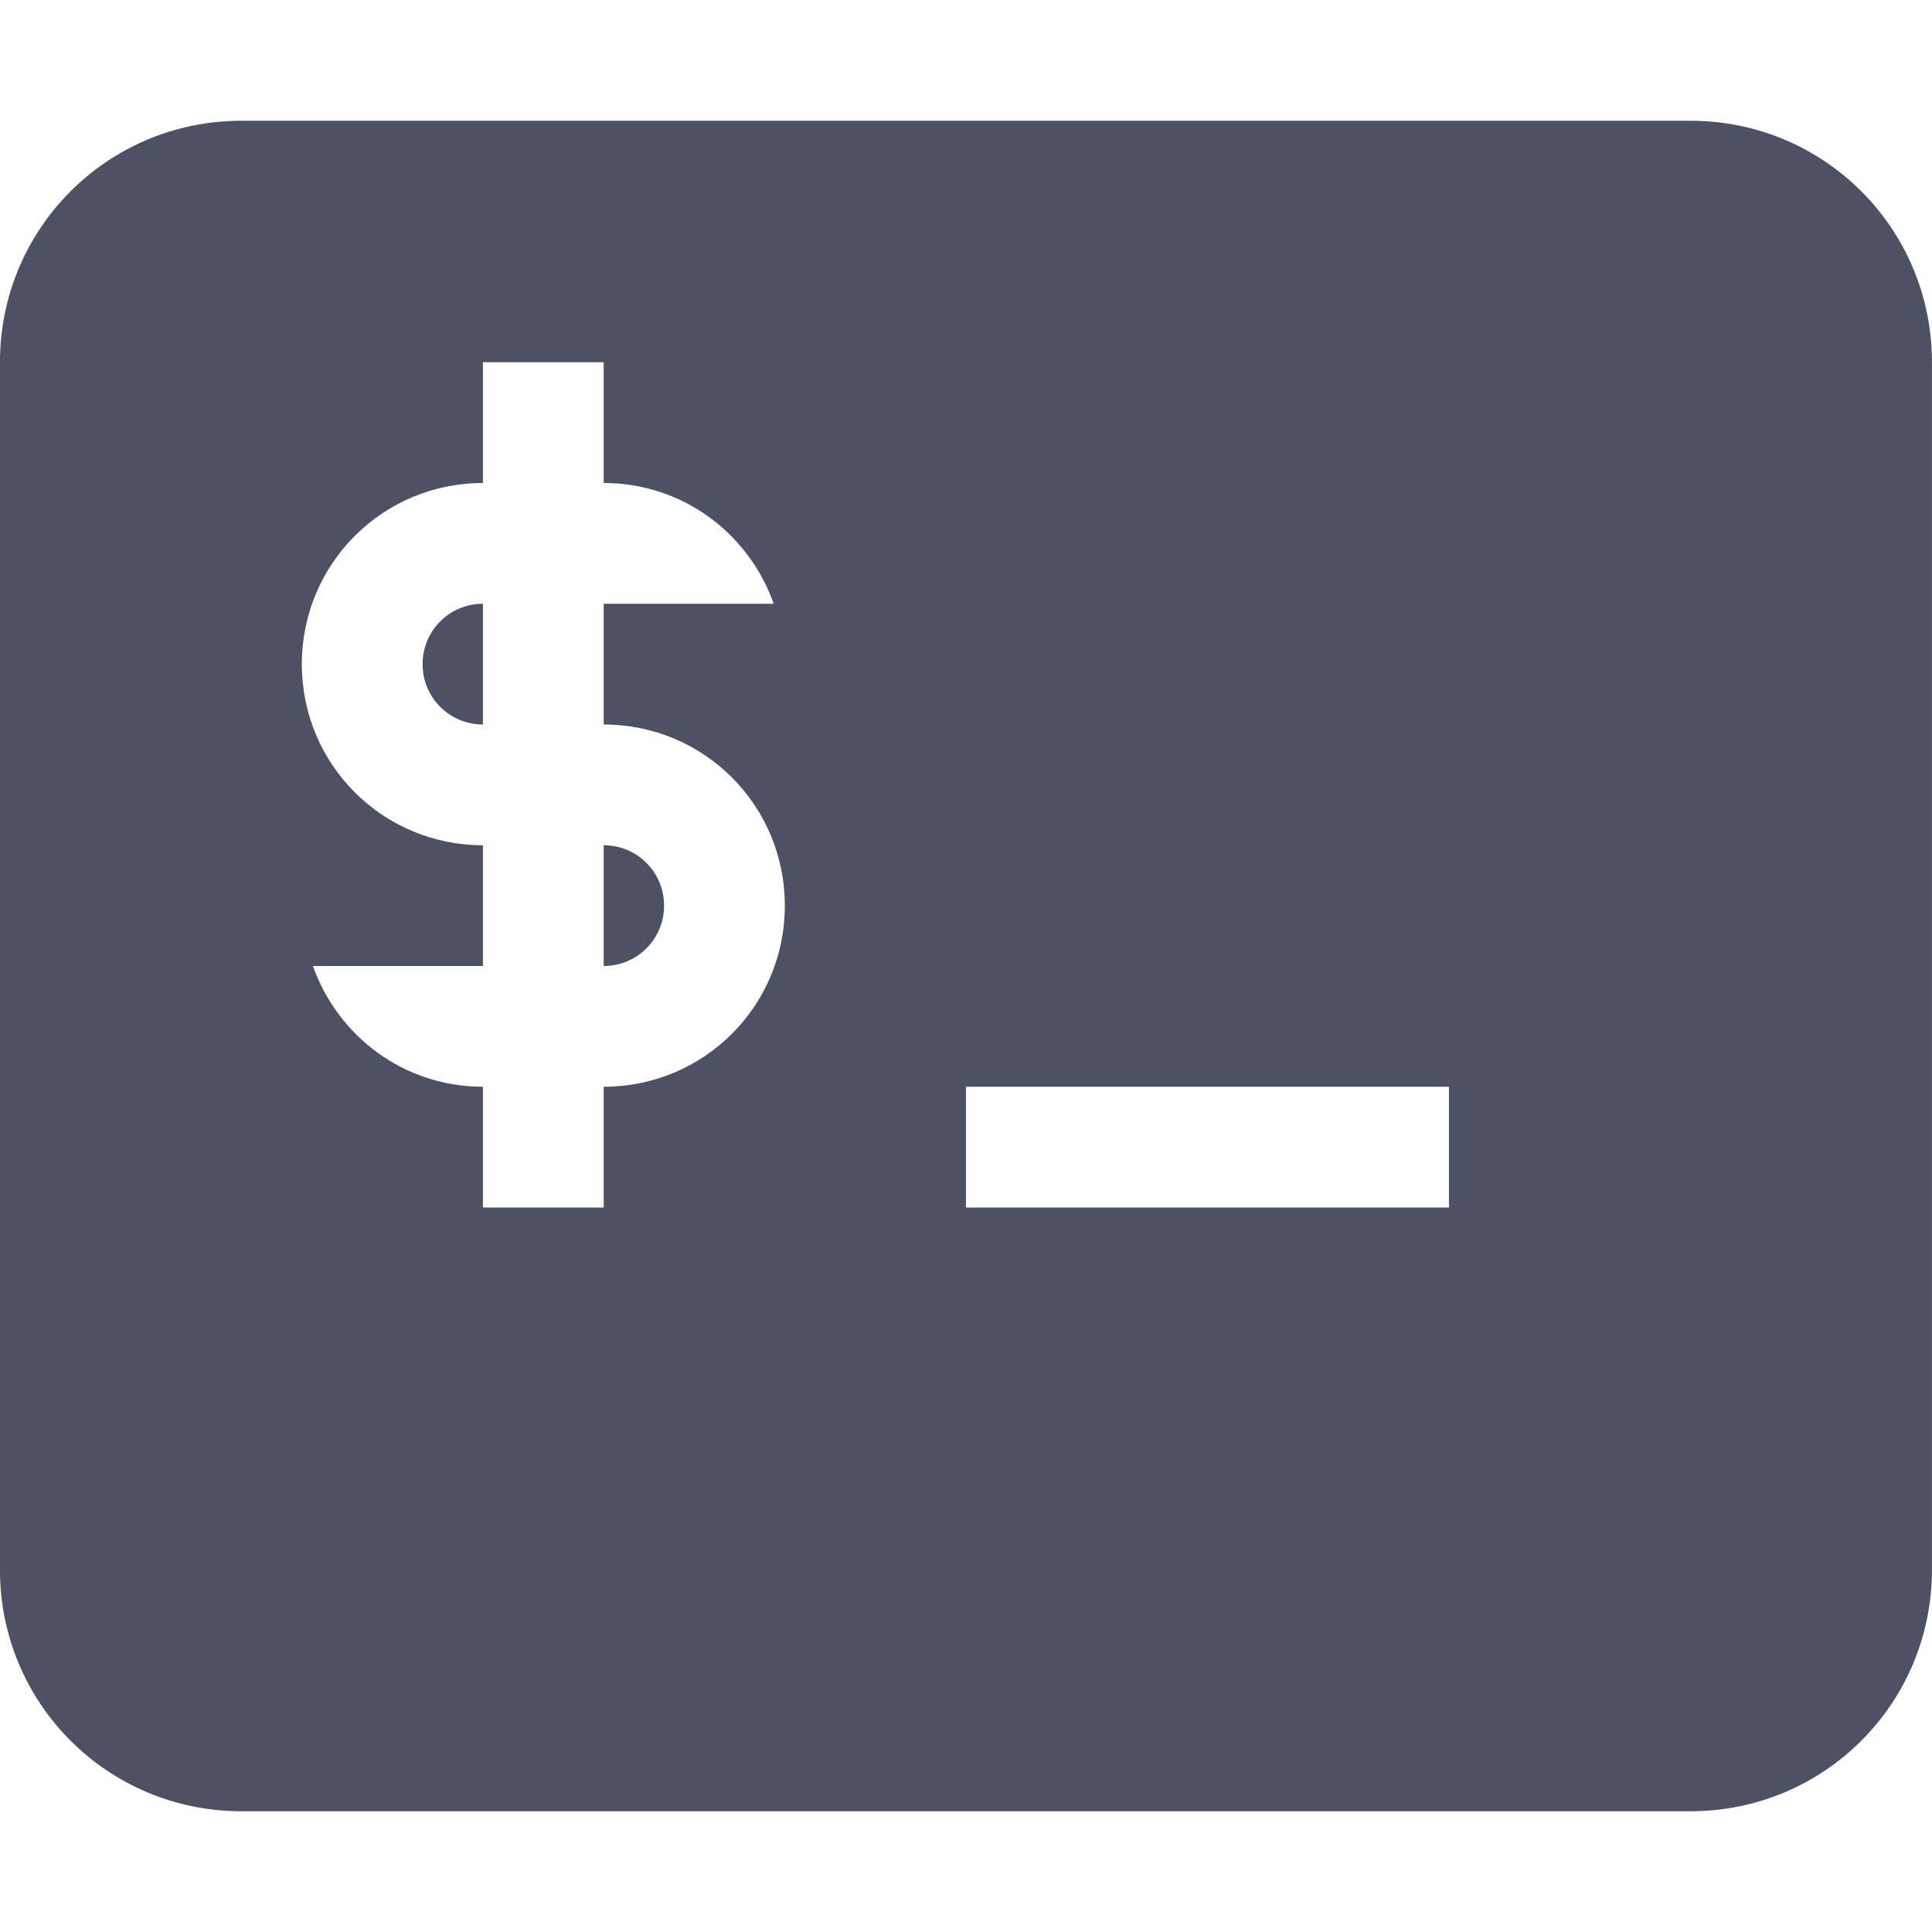
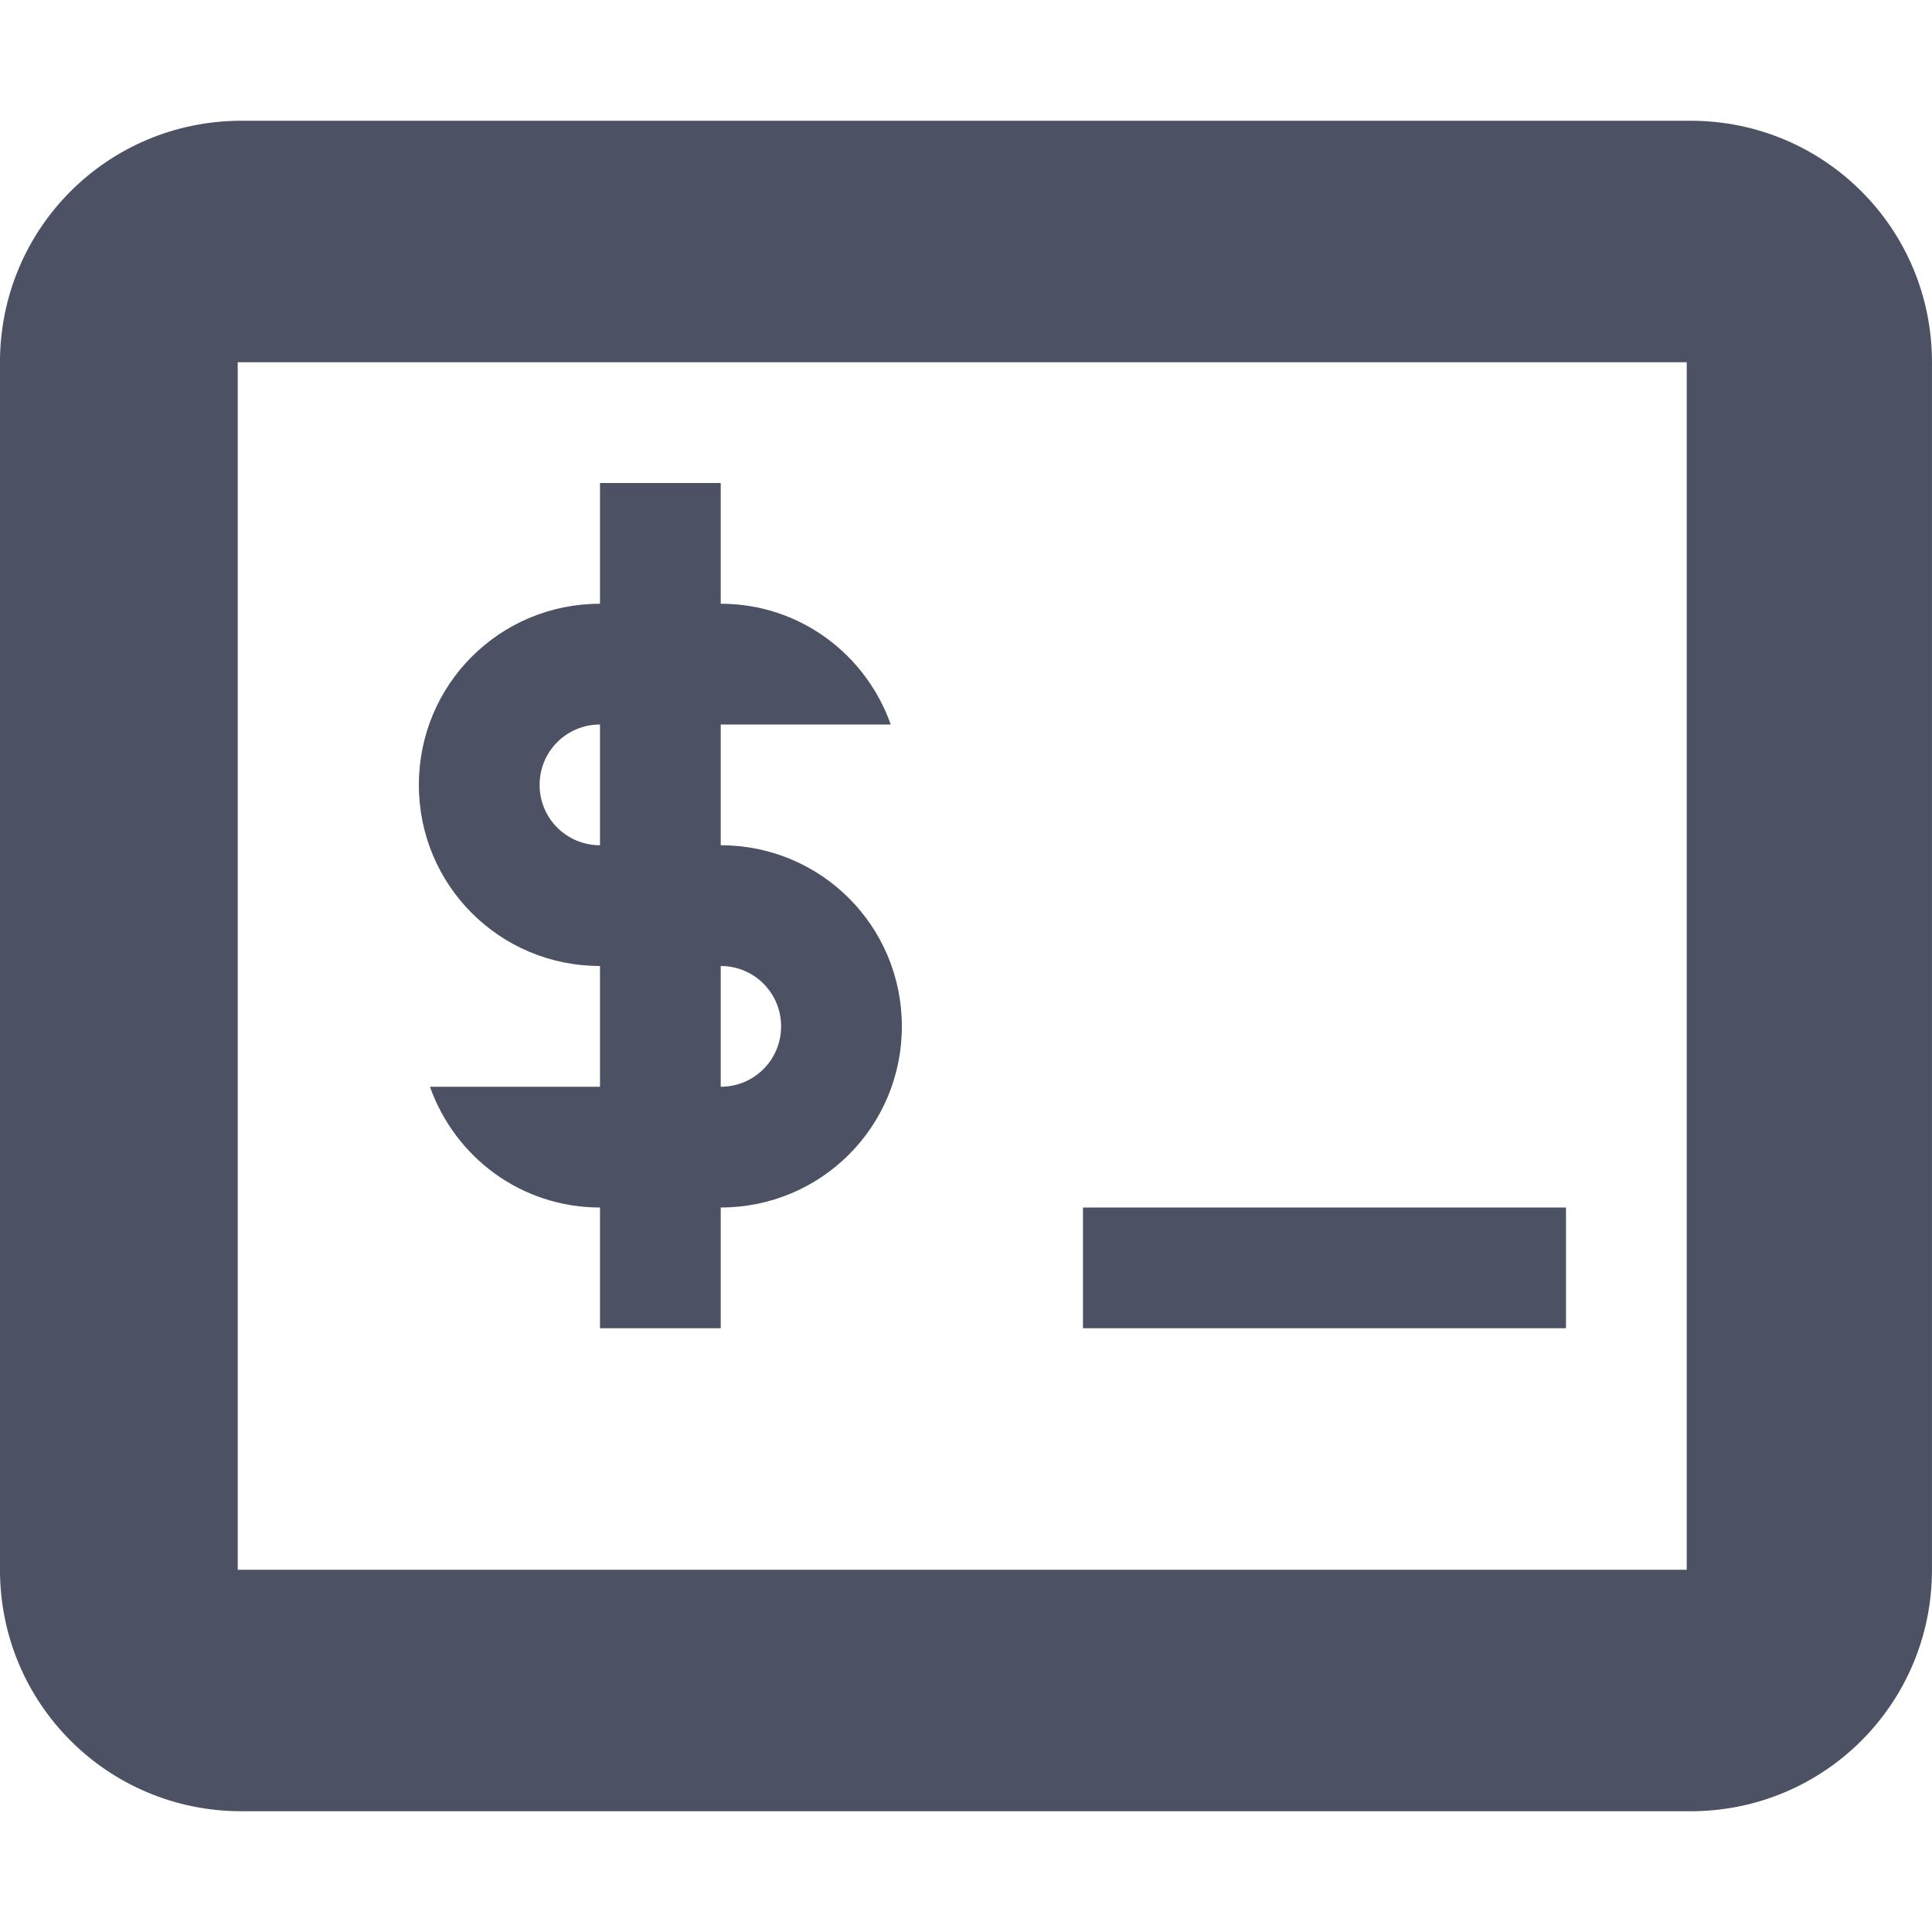
<svg xmlns="http://www.w3.org/2000/svg" xmlns:ns1="http://www.openswatchbook.org/uri/2009/osb" height="16" id="svg7384" style="enable-background:new" version="1.1" width="16">
  <defs id="defs7386">
    <linearGradient id="linearGradient6882" ns1:paint="solid">
      <stop id="stop6884" offset="0" style="stop-color:#555555;stop-opacity:1;" />
    </linearGradient>
    <linearGradient id="linearGradient5606" ns1:paint="solid">
      <stop id="stop5608" offset="0" style="stop-color:#000000;stop-opacity:1;" />
    </linearGradient>
    <filter id="filter7554" style="color-interpolation-filters:sRGB">
      <feBlend id="feBlend7556" in2="BackgroundImage" mode="darken" />
    </filter>
  </defs>
  <g id="layer9" style="display:inline" transform="translate(-1105.032,675)" />
  <g id="layer10" style="display:inline;filter:url(#filter7554)" transform="translate(-1105.032,675)" />
-   <g id="layer1" style="display:inline" transform="translate(-864.0314,58)" />
+   <g id="layer1" style="display:inline" transform="translate(-864.0312,58)" />
  <g id="layer14" style="display:inline" transform="translate(-1105.032,675)" />
  <g id="layer15" style="display:inline" transform="translate(-1105.032,675)" />
  <g id="g71291" style="display:inline" transform="translate(-1105.032,675)" />
-   <g id="layer2" style="display:inline" transform="translate(-864.0314,208)" />
-   <g id="layer3" transform="translate(-864.0314,-52)">
-     <path d="m 866.031,53 c -1.108,0 -2,0.892 -2,2 v 10 c 0,1.108 0.892,2 2,2 h 12 c 1.108,0 2,-0.892 2,-2 v -10 c 0,-1.108 -0.892,-2 -2,-2 z m 2,2 h 1 v 1 c 0.654,0 1.202,0.418 1.408,1 h -1.408 v 1 c 0.831,0 1.5,0.669 1.5,1.5 0,0.831 -0.669,1.5 -1.5,1.5 v 1 h -1 v -1 c -0.654,0 -1.202,-0.418 -1.408,-1 h 1.408 v -1 c -0.831,0 -1.5,-0.669 -1.5,-1.5 0,-0.831 0.669,-1.5 1.5,-1.5 z m 0,2 c -0.277,0 -0.5,0.223 -0.5,0.5 0,0.277 0.223,0.5 0.5,0.5 z m 1,2 v 1 c 0.277,0 0.5,-0.223 0.5,-0.5 0,-0.277 -0.223,-0.5 -0.5,-0.5 z m 3,2 h 4 v 1 h -4 z" id="rect3516" style="display:inline;opacity:1;fill:#4c5263;fill-opacity:1;stroke:none;enable-background:new" />
+   <g id="layer2" style="display:inline" transform="translate(-864.0312,208)" />
+   <g id="layer3" transform="translate(-864.0312,-52)">
+     <path d="m 866.031,53 c -1.108,0 -2,0.892 -2,2 v 10 c 0,1.108 0.892,2 2,2 h 12 c 1.108,0 2,-0.892 2,-2 V 55 c 0,-1.108 -0.892,-2 -2,-2 z M 866,55 h 12 v 10 h -12 z" id="rect3516" style="display:inline;opacity:1;fill:#4c5263;fill-opacity:1;stroke:none;enable-background:new" />
+     <path d="m 869,56 h 1 v 1 c 0.654,0 1.202,0.418 1.408,1 H 870 v 1 c 0.831,0 1.5,0.669 1.5,1.5 0,0.831 -0.669,1.5 -1.5,1.5 v 1 h -1 v -1 c -0.654,0 -1.202,-0.418 -1.408,-1 H 869 v -1 c -0.831,0 -1.5,-0.669 -1.5,-1.5 0,-0.831 0.669,-1.5 1.5,-1.5 z m 0,2 c -0.277,0 -0.5,0.223 -0.5,0.5 0,0.277 0.223,0.5 0.5,0.5 z m 1,2 v 1 c 0.277,0 0.5,-0.223 0.5,-0.5 0,-0.277 -0.223,-0.5 -0.5,-0.5 z m 3,2 h 4 v 1 h -4 z" id="path3286" style="display:inline;opacity:1;fill:#4c5263;fill-opacity:1;stroke:none;enable-background:new" />
  </g>
  <g id="layer12" style="display:inline" transform="translate(-1105.032,675)" />
</svg>
